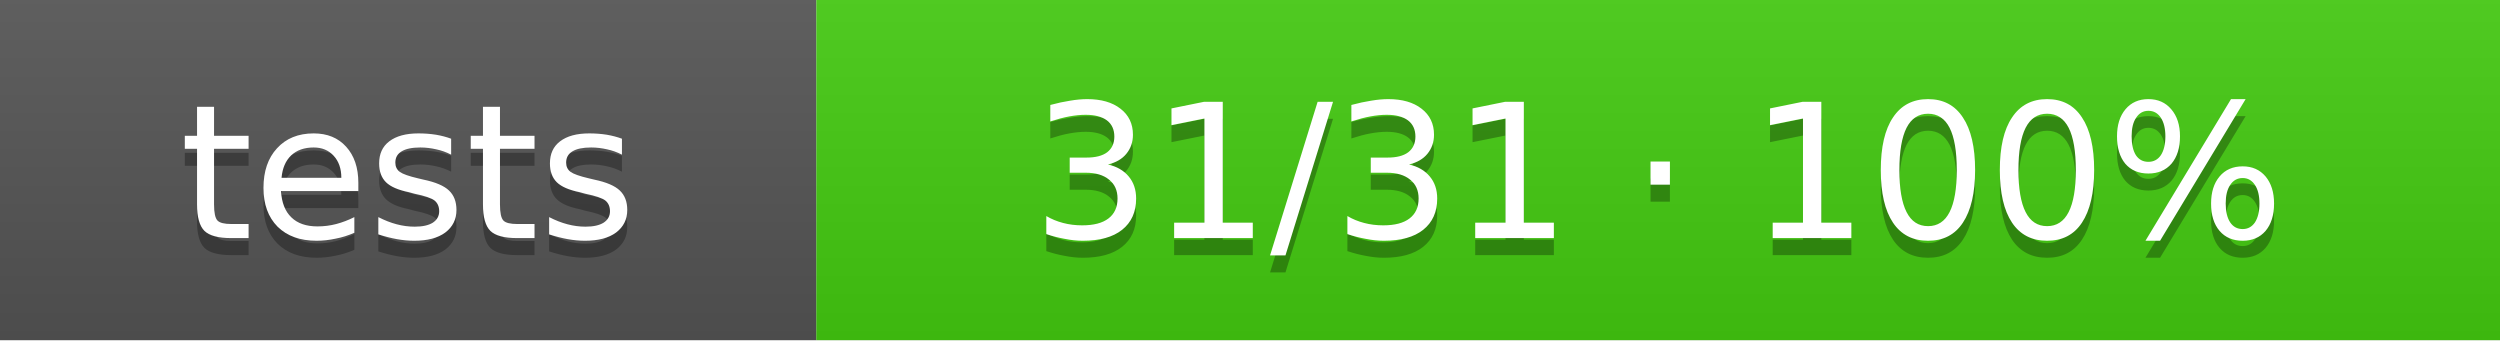
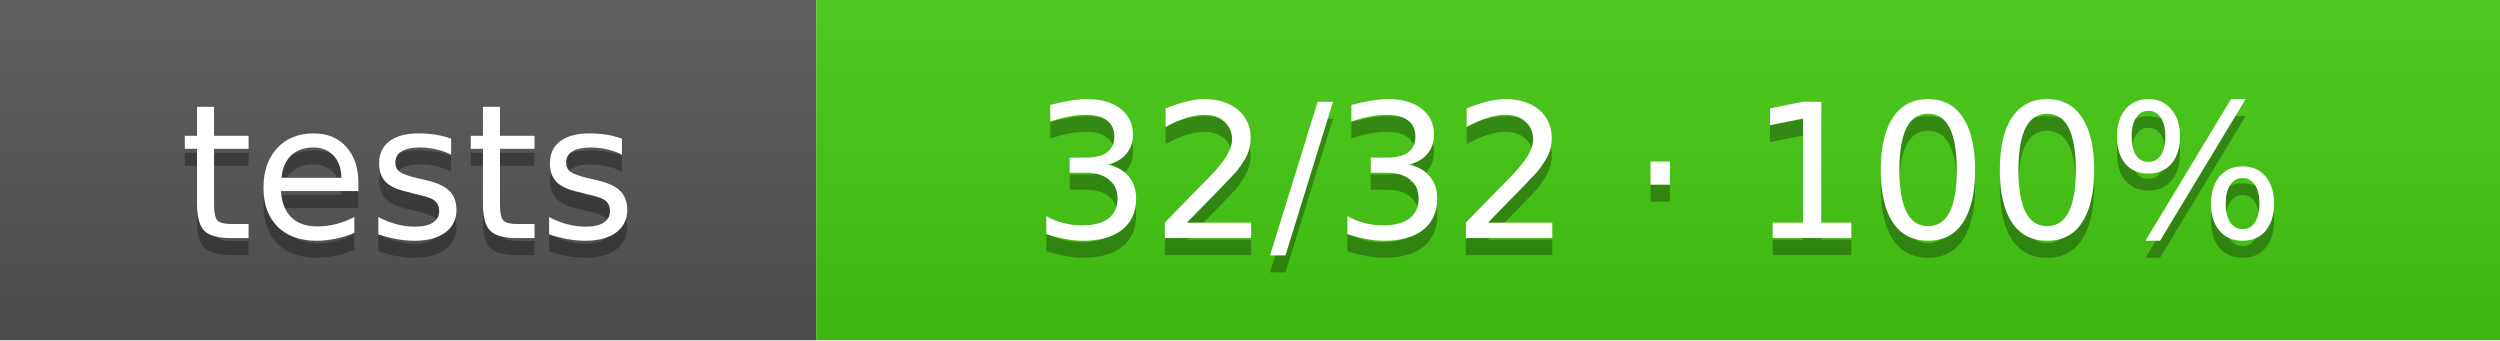
- <svg xmlns="http://www.w3.org/2000/svg" width="147" height="20" role="img" aria-label="tests: 31/31 · 100%">
+ <svg xmlns="http://www.w3.org/2000/svg" width="147" height="20" role="img" aria-label="tests: 32/32 · 100%">
  <rect width="48" height="20" fill="#555" />
  <rect x="48" width="99" height="20" fill="#4c1" />
  <rect width="147" height="20" fill="url(#g)" />
  <linearGradient id="g" x2="0" y2="100%">
    <stop offset="0" stop-color="#bbb" stop-opacity=".1" />
    <stop offset="1" stop-opacity=".1" />
  </linearGradient>
  <g fill="#fff" text-anchor="middle" font-family="Verdana,Geneva,DejaVu Sans,sans-serif" font-size="11">
    <text x="24" y="15" fill="#010101" fill-opacity=".3">tests</text>
    <text x="24" y="14">tests</text>
-     <text x="97.5" y="15" fill="#010101" fill-opacity=".3">31/31 · 100%</text>
-     <text x="97.5" y="14">31/31 · 100%</text>
+     <text x="97.5" y="15" fill="#010101" fill-opacity=".3">32/32 · 100%</text>
+     <text x="97.5" y="14">32/32 · 100%</text>
  </g>
</svg>
